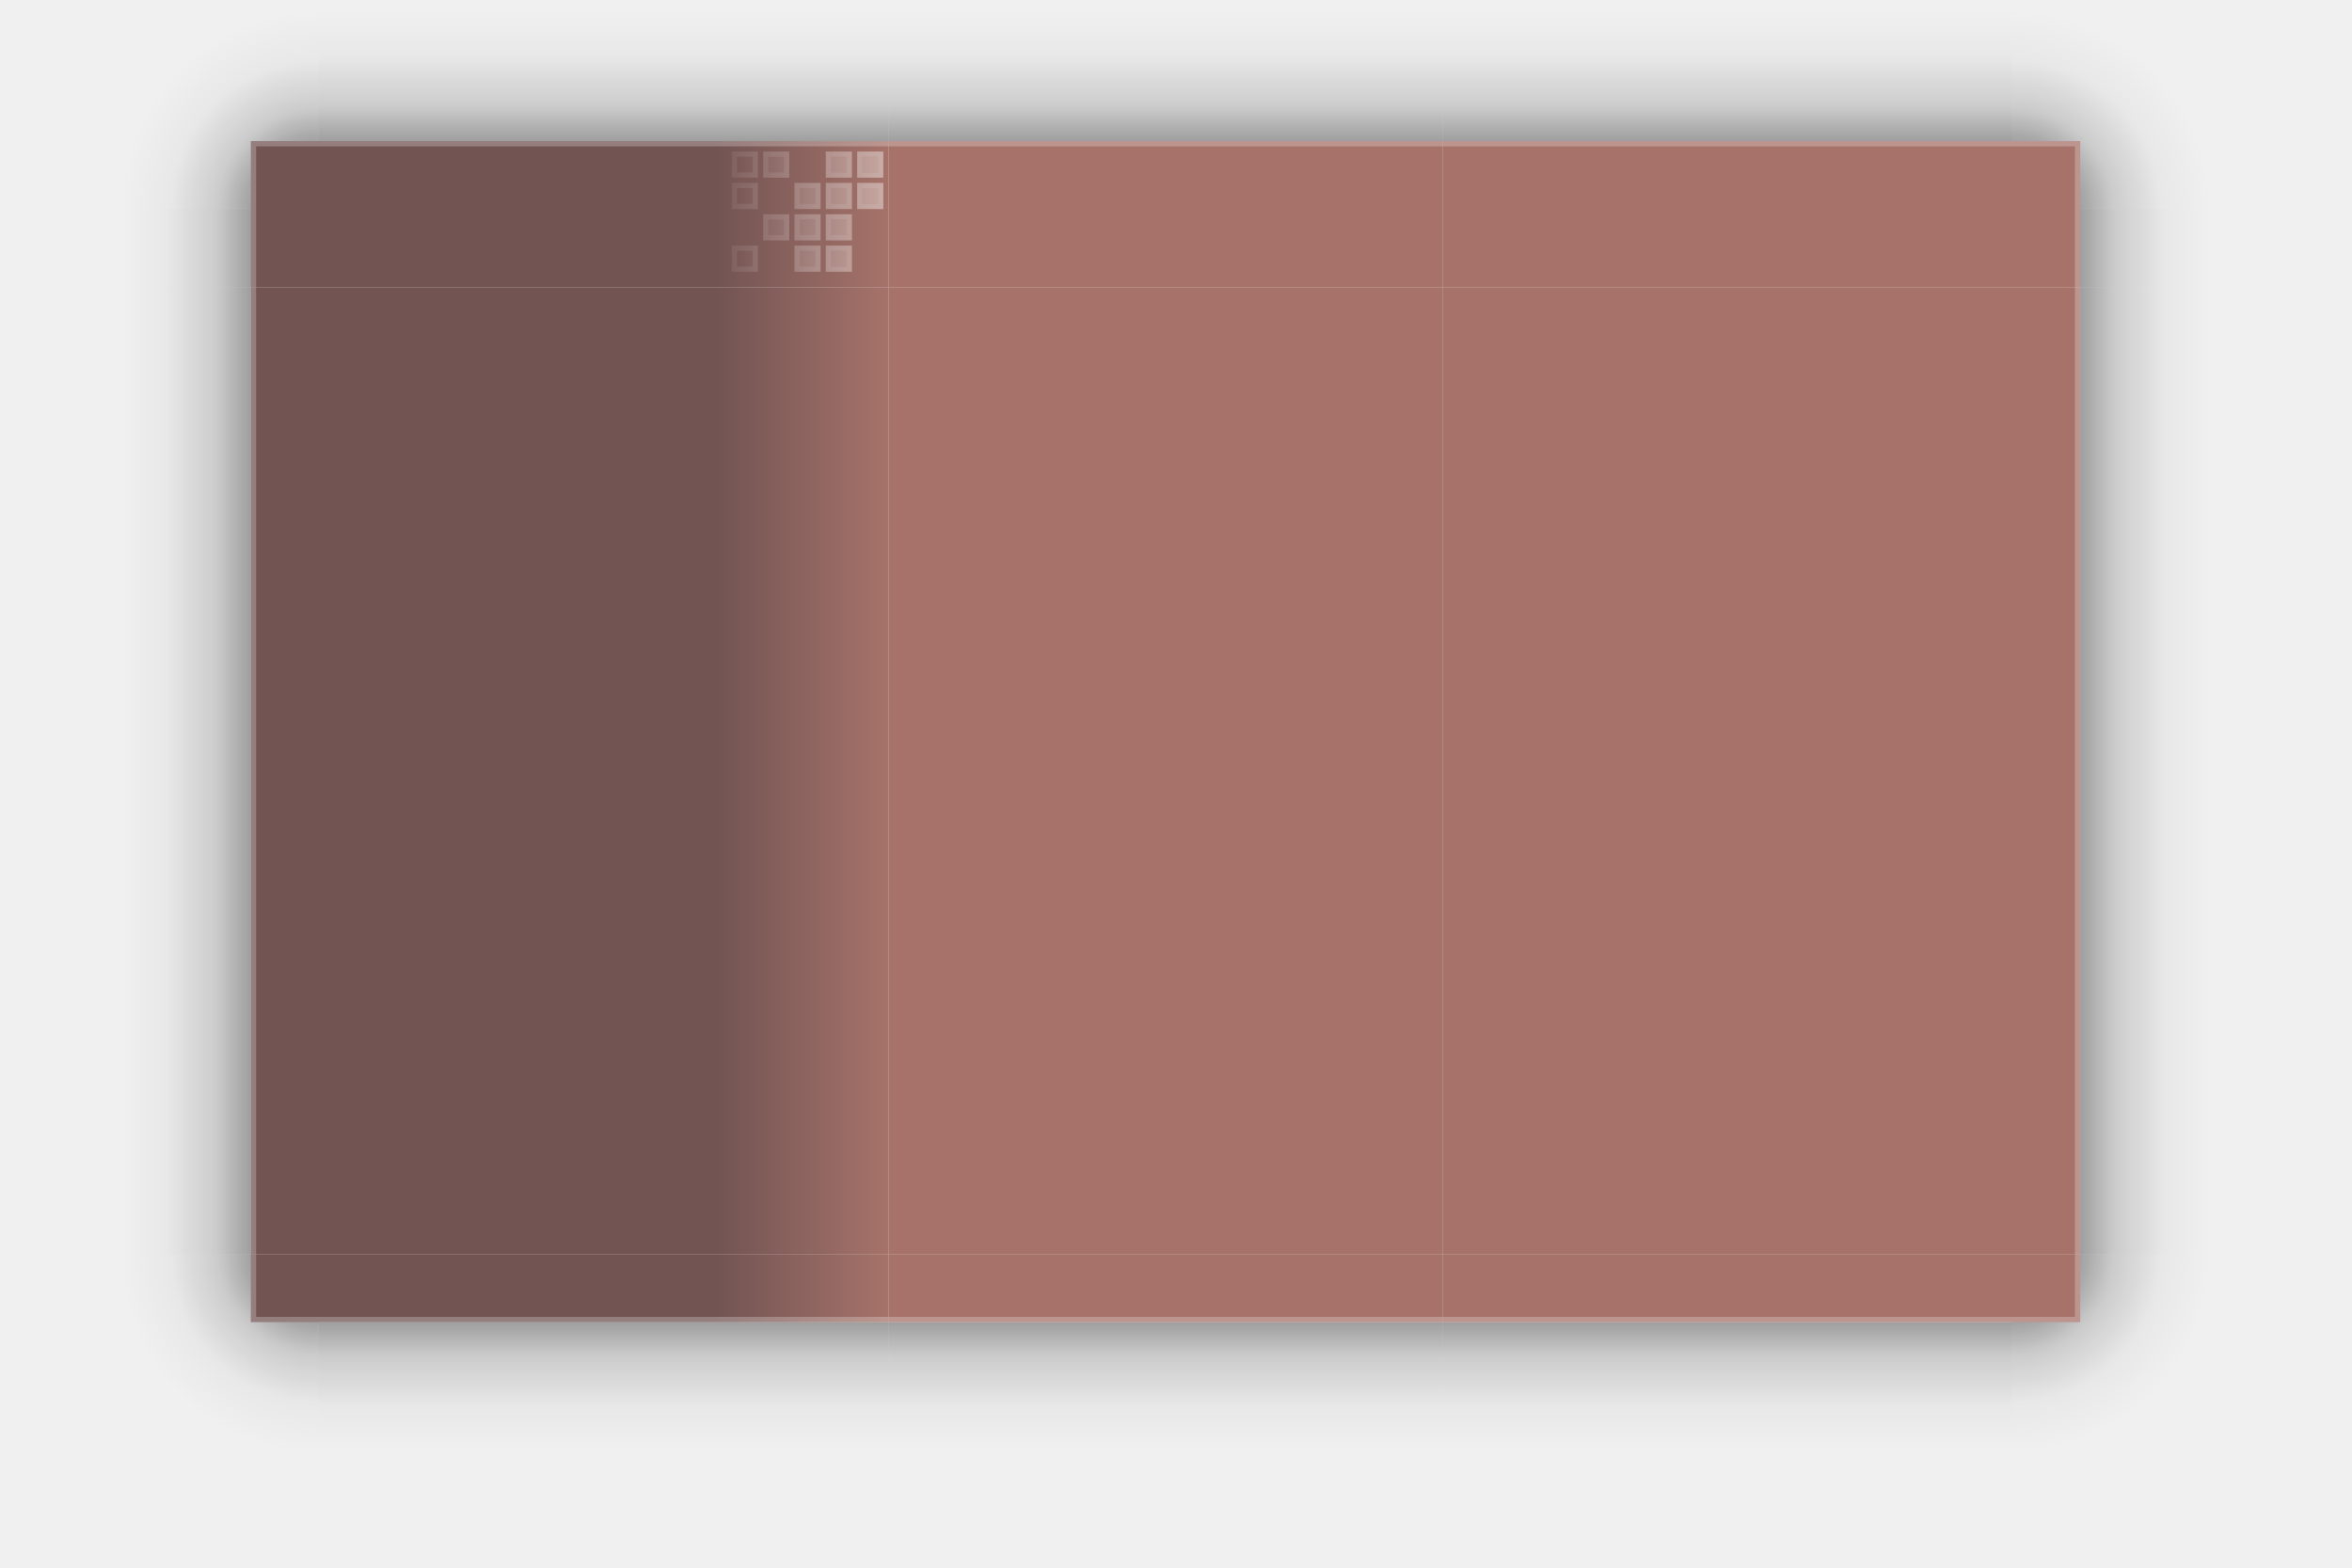
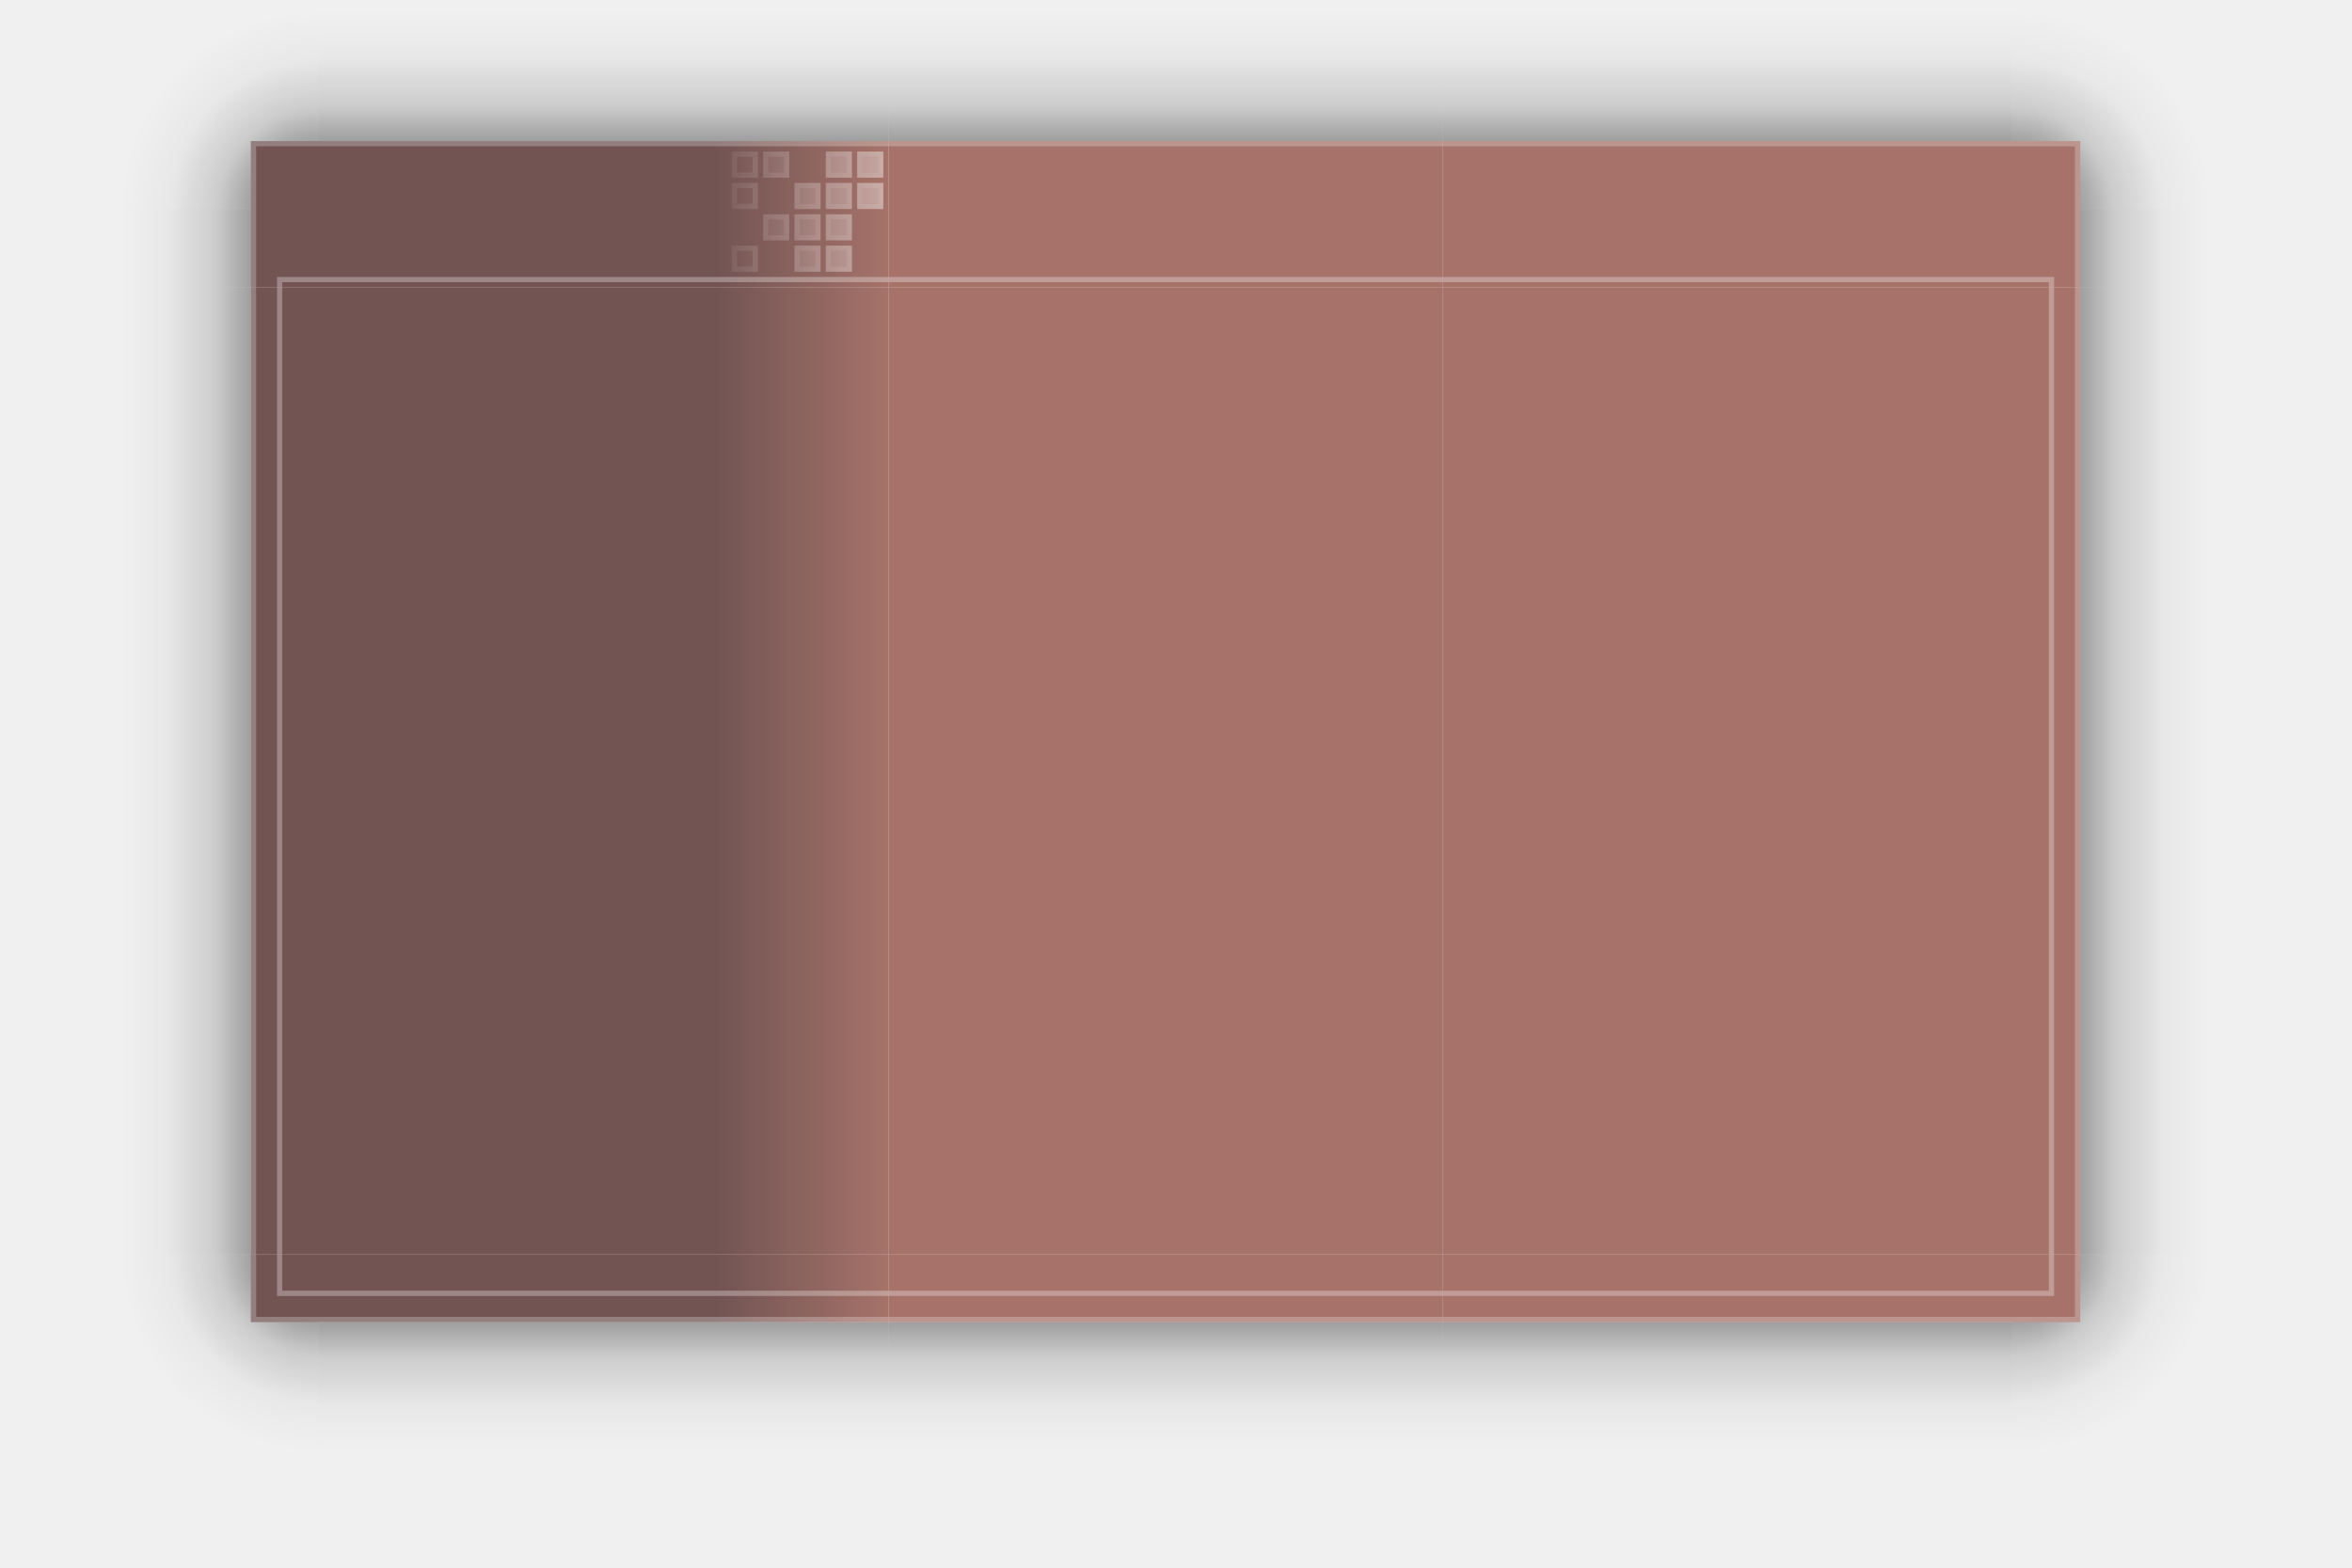
<svg xmlns="http://www.w3.org/2000/svg" xmlns:xlink="http://www.w3.org/1999/xlink" width="450" height="300" viewBox="0 0 450 300" version="1.1" id="svg5">
  <defs id="defs2">
    <linearGradient id="linearGradient4">
      <stop style="stop-color:#8d493d;stop-opacity:0.749;" offset="0" id="stop3" />
      <stop style="stop-color:#48201f;stop-opacity:0.749;" offset="0.271" id="stop4" />
    </linearGradient>
    <linearGradient id="linearGradient2">
      <stop style="stop-color:#8d493d;stop-opacity:0.749;" offset="0" id="stop1" />
      <stop style="stop-color:#48201f;stop-opacity:0.749;" offset="0.271" id="stop2" />
    </linearGradient>
    <linearGradient id="shadow_gradient">
      <stop style="stop-color:#000000;stop-opacity:0.34;" offset="0" id="stop1517" />
      <stop style="stop-color:#000000;stop-opacity:0.15;" offset="0.268" id="stop1519" />
      <stop style="stop-color:#000000;stop-opacity:0.03;" offset="0.662" id="stop1521" />
      <stop style="stop-color:#000000;stop-opacity:0;" offset="1" id="stop1523" />
    </linearGradient>
    <linearGradient id="linearGradient7109">
      <stop style="stop-color:#ffffff;stop-opacity:0.55;" offset="0" id="stop7105" />
      <stop style="stop-color:#ffffff;stop-opacity:0.09;" offset="1" id="stop7107" />
    </linearGradient>
    <linearGradient id="eblem_inner">
      <stop style="stop-color:#ffffff;stop-opacity:0.47;" offset="0" id="stop7097" />
      <stop style="stop-color:#ffffff;stop-opacity:0;" offset="1" id="stop7099" />
    </linearGradient>
    <linearGradient id="window_left">
      <stop style="stop-color:#8d493d;stop-opacity:0.749;" offset="0" id="stop3002" />
      <stop style="stop-color:#48201f;stop-opacity:0.749;" offset="0.271" id="stop3004" />
    </linearGradient>
    <linearGradient id="shadow_gradient-1">
      <stop style="stop-color:#000000;stop-opacity:0.34;" offset="0.33" id="stop7574" />
      <stop style="stop-color:#000000;stop-opacity:0.15;" offset="0.51" id="stop1159" />
      <stop style="stop-color:#000000;stop-opacity:0.03;" offset="0.76" id="stop1161" />
      <stop style="stop-color:#000000;stop-opacity:0;" offset="1" id="stop7576" />
    </linearGradient>
    <linearGradient xlink:href="#shadow_gradient" id="linearGradient7580" x1="255" y1="55" x2="255" y2="30" gradientUnits="userSpaceOnUse" gradientTransform="matrix(0.3655172,0,0,1,142.7586,-28)" />
    <linearGradient xlink:href="#shadow_gradient" id="linearGradient7712" x1="125" y1="-370" x2="125" y2="-395" gradientUnits="userSpaceOnUse" gradientTransform="translate(0,-30)" />
    <linearGradient xlink:href="#shadow_gradient" id="linearGradient7720" x1="135" y1="-80" x2="135" y2="-55" gradientUnits="userSpaceOnUse" gradientTransform="translate(0,30)" />
    <linearGradient xlink:href="#shadow_gradient" id="linearGradient7728" x1="215" y1="240" x2="215" y2="265" gradientUnits="userSpaceOnUse" gradientTransform="matrix(0.3655172,0,0,1,142.7586,13)" />
    <linearGradient xlink:href="#linearGradient2" id="linearGradient3008" x1="278" y1="37.5" x2="400" y2="37.5" gradientUnits="userSpaceOnUse" gradientTransform="matrix(1,0,0,1.037037,0,2.111111)" />
    <linearGradient xlink:href="#linearGradient4" id="linearGradient3981" gradientUnits="userSpaceOnUse" x1="278" y1="37.5" x2="400" y2="37.5" gradientTransform="matrix(1,0,0,6.851852,0,-109.4444)" />
    <linearGradient xlink:href="#window_left" id="linearGradient4719" gradientUnits="userSpaceOnUse" gradientTransform="matrix(1,0,0,0.4814815,0,228.4444)" x1="278" y1="37.5" x2="400" y2="37.5" />
    <linearGradient xlink:href="#eblem_inner" id="linearGradient7103" x1="280" y1="40.5" x2="307" y2="40.5" gradientUnits="userSpaceOnUse" />
    <linearGradient xlink:href="#linearGradient7109" id="linearGradient7111" x1="279" y1="40.5" x2="308" y2="40.5" gradientUnits="userSpaceOnUse" />
    <linearGradient xlink:href="#shadow_gradient" id="linearGradient14104" gradientUnits="userSpaceOnUse" gradientTransform="matrix(0.3758621,0,0,1,247.931,-28)" x1="255" y1="55" x2="255" y2="30" />
    <linearGradient xlink:href="#shadow_gradient" id="linearGradient14109" gradientUnits="userSpaceOnUse" gradientTransform="matrix(0.3758621,0,0,1,32.93104,-28)" x1="255" y1="55" x2="255" y2="30" />
    <linearGradient xlink:href="#shadow_gradient" id="linearGradient14115" gradientUnits="userSpaceOnUse" gradientTransform="matrix(0.3758621,0,0,1,32.93104,13)" x1="215" y1="240" x2="215" y2="265" />
    <linearGradient xlink:href="#shadow_gradient" id="linearGradient14119" gradientUnits="userSpaceOnUse" gradientTransform="matrix(0.3758621,0,0,1,247.931,13)" x1="215" y1="240" x2="215" y2="265" />
    <linearGradient xlink:href="#shadow_gradient" id="linearGradient497" gradientUnits="userSpaceOnUse" gradientTransform="translate(0,30)" x1="135" y1="-80" x2="135" y2="-55" />
    <linearGradient xlink:href="#shadow_gradient" id="linearGradient499" gradientUnits="userSpaceOnUse" x1="125" y1="-370" x2="125" y2="-395" gradientTransform="translate(0,-30)" />
    <linearGradient xlink:href="#shadow_gradient" id="linearGradient503" gradientUnits="userSpaceOnUse" gradientTransform="matrix(0.3655172,0,0,1,142.7586,13)" x1="215" y1="240" x2="215" y2="265" />
    <linearGradient xlink:href="#shadow_gradient" id="linearGradient505" gradientUnits="userSpaceOnUse" gradientTransform="matrix(0.375862,0,0,1,32.93103,13)" x1="215" y1="240" x2="215" y2="265" />
    <linearGradient xlink:href="#shadow_gradient" id="linearGradient509" gradientUnits="userSpaceOnUse" gradientTransform="matrix(0.3758621,0,0,1,247.931,13)" x1="215" y1="240" x2="215" y2="265" />
    <linearGradient xlink:href="#shadow_gradient" id="linearGradient515" gradientUnits="userSpaceOnUse" gradientTransform="matrix(0.3655172,0,0,1,142.7586,-28)" x1="255" y1="55" x2="255" y2="30" />
    <linearGradient xlink:href="#shadow_gradient" id="linearGradient517" gradientUnits="userSpaceOnUse" gradientTransform="matrix(0.3758621,0,0,1,32.93104,-28)" x1="255" y1="55" x2="255" y2="30" />
    <linearGradient xlink:href="#shadow_gradient" id="linearGradient523" gradientUnits="userSpaceOnUse" gradientTransform="matrix(0.3758621,0,0,1,247.931,-28)" x1="255" y1="55" x2="255" y2="30" />
    <linearGradient xlink:href="#shadow_gradient" id="linearGradient542" gradientUnits="userSpaceOnUse" gradientTransform="matrix(0.05172414,0,0,1,-59.13793,-5)" x1="255" y1="55" x2="255" y2="30" />
    <linearGradient xlink:href="#shadow_gradient" id="linearGradient1233" gradientUnits="userSpaceOnUse" gradientTransform="matrix(0.05172414,0,0,1,35.86207,-455)" x1="255" y1="55" x2="255" y2="30" />
    <linearGradient xlink:href="#shadow_gradient" id="linearGradient1969" gradientUnits="userSpaceOnUse" gradientTransform="matrix(0.05172414,0,0,1,-59.13793,-455)" x1="255" y1="55" x2="255" y2="30" />
    <linearGradient xlink:href="#shadow_gradient" id="linearGradient1973" gradientUnits="userSpaceOnUse" gradientTransform="matrix(0.05172414,0,0,1,-59.13793,-5)" x1="255" y1="55" x2="255" y2="30" />
    <radialGradient xlink:href="#shadow_gradient-1" id="radialGradient1389" cx="390.12" cy="240" fx="390.12" fy="240" r="19" gradientUnits="userSpaceOnUse" gradientTransform="matrix(4.1873418e-8,2,-2,1.2718048e-6,867,-540.2402)" />
    <radialGradient xlink:href="#shadow_gradient-1" id="radialGradient2437" gradientUnits="userSpaceOnUse" gradientTransform="matrix(4.1873418e-8,-2,-2,-1.2718048e-6,867,820.2402)" cx="390.12" cy="240" fx="390.12" fy="240" r="19" />
    <radialGradient xlink:href="#shadow_gradient-1" id="radialGradient2442" gradientUnits="userSpaceOnUse" gradientTransform="matrix(-4.1873418e-8,-2,2,-1.2718048e-6,-417,820.2402)" cx="390.12" cy="240" fx="390.12" fy="240" r="19" />
    <radialGradient xlink:href="#shadow_gradient-1" id="radialGradient2447" gradientUnits="userSpaceOnUse" gradientTransform="matrix(-4.1873418e-8,2,2,1.2718048e-6,-417,-540.2402)" cx="390.12" cy="240" fx="390.12" fy="240" r="19" />
    <radialGradient xlink:href="#shadow_gradient-1" id="radialGradient7493" gradientUnits="userSpaceOnUse" gradientTransform="matrix(4.1873418e-8,-2,-2,-1.2718048e-6,875,512.2402)" cx="390.12" cy="240" fx="390.12" fy="240" r="19" />
    <radialGradient xlink:href="#shadow_gradient-1" id="radialGradient7499" gradientUnits="userSpaceOnUse" gradientTransform="matrix(-4.1873418e-8,-2,2,-1.2718048e-6,-417,820.2402)" cx="390.12" cy="240" fx="390.12" fy="240" r="19" />
    <radialGradient xlink:href="#shadow_gradient-1" id="radialGradient7504" gradientUnits="userSpaceOnUse" gradientTransform="matrix(-4.1873418e-8,2,2,1.2718048e-6,-417,-540.2402)" cx="390.12" cy="240" fx="390.12" fy="240" r="19" />
    <radialGradient xlink:href="#shadow_gradient-1" id="radialGradient7508" gradientUnits="userSpaceOnUse" gradientTransform="matrix(4.1873418e-8,2,-2,1.2718048e-6,867,-540.2402)" cx="390.12" cy="240" fx="390.12" fy="240" r="19" />
    <linearGradient xlink:href="#linearGradient4-1" id="linearGradient6" x1="491.892" y1="-114.271" x2="588.765" y2="-114.271" gradientUnits="userSpaceOnUse" gradientTransform="translate(-44.51827,29.27134)" />
    <linearGradient id="linearGradient4-1">
      <stop style="stop-color:#48201f;stop-opacity:0.895;" offset="0.07" id="stop4-6" />
      <stop style="stop-color:#8d493d;stop-opacity:0.75;" offset="0.373" id="stop3-3" />
    </linearGradient>
  </defs>
  <g id="layer1">
    <g id="decoration-center" style="display:inline" transform="matrix(-1,0,0,1,448,0)">
      <rect style="display:inline;fill:#8d493d;fill-opacity:0.749;stroke-width:3.234" id="rect4711" width="106" height="185" x="172" y="55" />
    </g>
    <g id="decoration-topleft" style="display:inline" transform="matrix(-1,0,0,1,448,0)">
      <rect style="fill:url(#linearGradient14104);fill-opacity:1;stroke-width:0.613" id="rect14102" width="109" height="25" x="278" y="2" />
      <rect style="display:inline;fill:url(#linearGradient3008);fill-opacity:1;stroke-width:1.35" id="rect1229" width="122" height="28" x="278" y="27" />
      <path id="rect5451" style="fill:#ffffff;fill-opacity:0.253" d="m 278,27 v 1 h 121 v 27 h 1 V 27 h -1 z" />
      <path id="rect6295" style="fill:url(#linearGradient7103);fill-opacity:0.75" d="m 280,30 v 3 h 3 v -3 z m 6,0 v 3 h 3 v -3 z m 12,0 v 3 h 3 v -3 z m 6,0 v 3 h 3 v -3 z m -24,6 v 3 h 3 v -3 z m 6,0 v 3 h 3 v -3 z m 6,0 v 3 h 3 v -3 z m 12,0 v 3 h 3 v -3 z m -18,6 v 3 h 3 v -3 z m 6,0 v 3 h 3 v -3 z m 6,0 v 3 h 3 v -3 z m -12,6 v 3 h 3 v -3 z m 6,0 v 3 h 3 v -3 z m 12,0 v 3 h 3 v -3 z" />
      <path id="rect6303" style="fill:url(#linearGradient7111);fill-opacity:0.75" d="m 279,29 v 1 3 1 h 5 v -1 -3 -1 z m 6,0 v 1 3 1 h 5 v -1 -3 -1 z m 12,0 v 1 3 1 h 5 v -1 -3 -1 z m 6,0 v 1 3 1 h 5 v -1 -3 -1 z m -23,1 h 3 v 3 h -3 z m 6,0 h 3 v 3 h -3 z m 12,0 h 3 v 3 h -3 z m 6,0 h 3 v 3 h -3 z m -25,5 v 1 3 1 h 5 v -1 -3 -1 z m 6,0 v 1 3 1 h 5 v -1 -3 -1 z m 6,0 v 1 3 1 h 5 v -1 -3 -1 z m 12,0 v 1 3 1 h 5 v -1 -3 -1 z m -23,1 h 3 v 3 h -3 z m 6,0 h 3 v 3 h -3 z m 6,0 h 3 v 3 h -3 z m 12,0 h 3 v 3 h -3 z m -19,5 v 1 3 1 h 5 v -1 -3 -1 z m 6,0 v 1 3 1 h 5 v -1 -3 -1 z m 6,0 v 1 3 1 h 5 v -1 -3 -1 z m -11,1 h 3 v 3 h -3 z m 6,0 h 3 v 3 h -3 z m 6,0 h 3 v 3 h -3 z m -13,5 v 1 3 1 h 5 v -1 -3 -1 z m 6,0 v 1 3 1 h 5 v -1 -3 -1 z m 12,0 v 1 3 1 h 5 v -1 -3 -1 z m -17,1 h 3 v 3 h -3 z m 6,0 h 3 v 3 h -3 z m 12,0 h 3 v 3 h -3 z" />
      <rect style="fill:url(#linearGradient1233);fill-opacity:1;stroke-width:0.227" id="rect1231" width="15" height="25" x="40" y="-425" transform="rotate(90)" />
      <path style="display:inline;fill:url(#radialGradient2437);fill-opacity:1;stroke-width:0.605" d="M 400,40 V 27 H 387 V 2 h 38 v 38 z" id="path2434" />
+       <rect style="display:inline;fill:#ffffff;fill-opacity:0.299" id="rect1-6" width="117" height="1" x="53" y="53" transform="matrix(-1,0,0,1,448,0)" />
+       <rect style="display:inline;fill:#ffffff;fill-opacity:0.299;stroke-width:0.707" id="rect2-7" width="1" height="1" x="53" y="54" transform="matrix(-1,0,0,1,448,0)" />
    </g>
    <g id="decoration-topright" style="display:inline" transform="matrix(-1,0,0,1,448,0)">
      <rect style="fill:url(#linearGradient14109);fill-opacity:1;stroke-width:0.613" id="rect14107" width="109" height="25" x="63" y="2" />
      <rect style="display:inline;fill:#8d493d;fill-opacity:0.749;stroke-width:1.35" id="rect2998" width="122" height="28" x="50" y="27" />
      <path id="rect8940" style="display:inline;fill:#ffffff;fill-opacity:0.253" d="m -50,27 v 28 h -1 V 28 h -121 v -1 h 121 z" transform="scale(-1,1)" />
      <rect style="fill:url(#linearGradient542);fill-opacity:1;stroke-width:0.227" id="rect540" width="15" height="25" x="-55" y="25" transform="rotate(-90)" />
      <path style="display:inline;fill:url(#radialGradient2442);fill-opacity:1;stroke-width:0.605" d="M 50,40 V 27 H 63 V 2 H 25 v 38 z" id="path2439" />
+       <rect style="display:inline;fill:#ffffff;fill-opacity:0.299" id="rect1" width="117" height="1" x="276" y="53" transform="matrix(-1,0,0,1,448,0)" />
+       <rect style="display:inline;fill:#ffffff;fill-opacity:0.299;stroke-width:0.707" id="rect2" width="1" height="1" x="392" y="54" transform="matrix(-1,0,0,1,448,0)" />
    </g>
    <g id="decoration-top" style="display:inline" transform="matrix(-1,0,0,1,448,0)">
      <rect style="fill:url(#linearGradient7580);fill-opacity:1;stroke-width:0.605" id="rect7436" width="106" height="25" x="172" y="2" />
      <rect style="fill:#8d493d;fill-opacity:0.749;stroke-width:1.258" id="rect3000" width="106" height="28" x="172" y="27" />
      <rect style="fill:#ffffff;fill-opacity:0.253;stroke-width:1.981" id="rect8948" width="1" height="106" x="27" y="172" transform="matrix(0,1,1,0,0,0)" />
+       <rect style="display:inline;fill:#ffffff;fill-opacity:0.299;stroke-width:0.952" id="rect1-6-3" width="106" height="1" x="170" y="53" transform="matrix(-1,0,0,1,448,0)" />
    </g>
    <g id="decoration-bottomleft" style="display:inline" transform="matrix(-1,0,0,1,448,0)">
      <rect style="fill:url(#linearGradient14119);fill-opacity:1;stroke-width:0.613" id="rect14117" width="109" height="25" x="278" y="253" />
      <rect style="fill:url(#linearGradient4719);fill-opacity:1;stroke-width:0.92" id="rect4713" width="122" height="13" x="278" y="240" />
      <path id="rect12583" style="fill:#ffffff;fill-opacity:0.253;stroke-width:2.117" d="m 240,-399 h 12 v 121 h 1 v -121 -1 h -13 z" transform="rotate(90)" />
      <path style="fill:url(#radialGradient1389);fill-opacity:1;stroke-width:0.605" d="m 400,240 v 13 h -13 v 25 h 38 v -38 z" id="path1367" />
+       <rect style="display:inline;fill:#ffffff;fill-opacity:0.299" id="rect1-6-2" width="117" height="1" x="53" y="247" transform="matrix(-1,0,0,1,448,0)" />
+       <rect style="display:inline;fill:#ffffff;fill-opacity:0.299;stroke-width:1.871" id="rect2-7-7" width="1" height="7" x="53" y="240" transform="matrix(-1,0,0,1,448,0)" />
    </g>
    <g id="decoration-bottomright" style="display:inline" transform="matrix(-1,0,0,1,448,0)">
      <rect style="fill:url(#linearGradient14115);fill-opacity:1;stroke-width:0.613" id="rect14112" width="109" height="25" x="63" y="253" />
      <rect style="fill:#8d493d;fill-opacity:0.749;stroke-width:0.92" id="rect4715" width="122" height="13" x="50" y="240" />
      <path id="rect12585" style="display:inline;fill:#ffffff;fill-opacity:0.253;stroke-width:2.117" d="m 240,50 h 13 v 1 121 h -1 V 51 h -12 z" transform="matrix(0,1,1,0,0,0)" />
      <path style="display:inline;fill:url(#radialGradient2447);fill-opacity:1;stroke-width:0.605" d="m 50,240 v 13 h 13 v 25 H 25 v -38 z" id="path2444" />
+       <rect style="display:inline;fill:#ffffff;fill-opacity:0.299" id="rect1-62" width="117" height="1" x="276" y="247" transform="matrix(-1,0,0,1,448,0)" />
+       <rect style="display:inline;fill:#ffffff;fill-opacity:0.299;stroke-width:1.871" id="rect2-9" width="1" height="7" x="392" y="240" transform="matrix(-1,0,0,1,448,0)" />
    </g>
    <g id="decoration-bottom" style="display:inline" transform="matrix(-1,0,0,1,448,0)">
      <rect style="fill:url(#linearGradient7728);fill-opacity:1;stroke-width:0.605;stroke-dasharray:none" id="rect7485" width="106" height="25" x="172" y="253" />
      <rect style="fill:#8d493d;fill-opacity:0.749;stroke-width:0.857" id="rect4717" width="106" height="13" x="172" y="240" />
      <rect style="fill:#ffffff;fill-opacity:0.253;stroke-width:1.981" id="rect12587" width="1" height="106" x="252" y="172" transform="matrix(0,1,1,0,0,0)" />
+       <rect style="display:inline;fill:#ffffff;fill-opacity:0.299;stroke-width:0.952" id="rect1-6-3-9" width="106" height="1" x="170" y="247" transform="matrix(-1,0,0,1,448,0)" />
    </g>
    <g id="decoration-left" style="display:inline" transform="matrix(-1,0,0,1,448,0)">
      <rect style="fill:url(#linearGradient7712);fill-opacity:1;stroke-width:0.799" id="rect7487" width="185" height="25" x="55" y="-425" transform="rotate(90)" />
      <rect style="display:inline;fill:url(#linearGradient3981);fill-opacity:1;stroke-width:3.47" id="rect3979" width="122" height="185" x="278" y="55" />
      <rect style="fill:#ffffff;fill-opacity:0.253;stroke-width:2.618" id="rect14045" width="1" height="185" x="399" y="55" />
+       <rect style="display:inline;fill:#ffffff;fill-opacity:0.299;stroke-width:9.618" id="rect2-9-6-6" width="1" height="185" x="53" y="55" transform="matrix(-1,0,0,1,448,0)" />
    </g>
    <g id="decoration-right" style="display:inline" transform="matrix(-1,0,0,1,448,0)">
      <rect style="fill:url(#linearGradient7720);fill-opacity:1;stroke-width:0.799" id="rect7489" width="185" height="25" x="55" y="-50" transform="rotate(90)" />
      <rect style="display:inline;fill:#8d493d;fill-opacity:0.749;stroke-width:3.47" id="rect3983" width="122" height="185" x="50" y="55" />
      <rect style="fill:#ffffff;fill-opacity:0.253;stroke-width:2.618" id="rect14047" width="1" height="185" x="-51" y="55" transform="scale(-1,1)" />
+       <rect style="display:inline;fill:#ffffff;fill-opacity:0.299;stroke-width:9.618" id="rect2-9-6" width="1" height="185" x="392" y="55" transform="matrix(-1,0,0,1,448,0)" />
    </g>
    <g id="mask-center" transform="matrix(-1,0,0,1,-5,4)">
      <rect style="display:inline;fill:#000000;fill-opacity:1;stroke-width:3.234" id="rect15623" width="106" height="185" x="172" y="55" />
    </g>
    <g id="mask-topleft" transform="matrix(-1,0,0,1,-5,4)">
      <rect style="fill:none;fill-opacity:1;stroke-width:1" id="rect15627" width="25" height="25" x="401" y="1" />
      <rect style="fill:none;fill-opacity:1;stroke-width:0.651" id="rect15629" width="123" height="25" x="278" y="1" />
      <rect style="display:inline;fill:#000000;fill-opacity:1;stroke-width:1.409" id="rect15631" width="124" height="30" x="278" y="25" />
      <rect style="fill:none;fill-opacity:1;stroke-width:1.077" id="rect2178" width="25" height="29" x="401" y="26" />
    </g>
    <g id="mask-topright" transform="matrix(-1,0,0,1,-5,4)">
      <rect style="fill:none;fill-opacity:1;stroke-width:0.651" id="rect15641" width="123" height="25" x="49" y="1" />
      <rect style="display:inline;fill:none;fill-opacity:1;stroke-width:1" id="rect15643" width="25" height="25" x="24" y="1" />
      <rect style="display:inline;fill:#000000;fill-opacity:1;stroke-width:1.409" id="rect15645" width="124" height="30" x="48" y="25" />
      <rect style="display:inline;fill:none;fill-opacity:1;stroke-width:1.077" id="rect2176" width="25" height="29" x="24" y="26" />
    </g>
    <g id="mask-top" transform="matrix(-1,0,0,1,-5,4)">
      <rect style="fill:none;fill-opacity:1;stroke-width:0.605" id="rect15651" width="106" height="25" x="172" y="1" />
      <rect style="fill:#000000;fill-opacity:1;stroke-width:1.302" id="rect15653" width="106" height="30" x="172" y="25" />
    </g>
    <g id="mask-bottomleft" transform="matrix(-1,0,0,1,-5,4)">
      <rect style="fill:none;fill-opacity:1;stroke-width:0.651" id="rect15659" width="123" height="25" x="278" y="254" />
      <rect style="fill:none;fill-opacity:1;stroke-width:1" id="rect15661" width="25" height="25" x="401" y="254" />
      <rect style="fill:#000000;fill-opacity:1;stroke-width:0.96" id="rect15663" width="124" height="15" x="278" y="240" />
      <rect style="fill:none;fill-opacity:1;stroke-width:0.748" id="rect2180" width="25" height="14" x="401" y="240" />
    </g>
    <g id="mask-bottomright" transform="matrix(-1,0,0,1,-5,4)">
      <rect style="fill:none;fill-opacity:1;stroke-width:0.651" id="rect15669" width="123" height="25" x="49" y="254" />
      <rect style="display:inline;fill:none;fill-opacity:1;stroke-width:1" id="rect15671" width="25" height="25" x="24" y="254" />
      <rect style="fill:#000000;fill-opacity:1;stroke-width:0.96" id="rect15673" width="124" height="15" x="48" y="240" />
      <rect style="display:inline;fill:none;fill-opacity:1;stroke-width:0.748" id="rect2182" width="25" height="14" x="24" y="240" />
    </g>
    <g id="mask-bottom" transform="matrix(-1,0,0,1,-5,4)">
      <rect style="fill:none;fill-opacity:1;stroke-width:0.605" id="rect15679" width="106" height="25" x="172" y="254" />
      <rect style="fill:#000000;fill-opacity:0.997;stroke-width:0.887" id="rect15681" width="106" height="15" x="172" y="240" />
    </g>
    <g id="mask-left" transform="matrix(-1,0,0,1,-5,4)">
      <rect style="fill:none;fill-opacity:1;stroke-width:0.799" id="rect15687" width="185" height="25" x="55" y="-426" transform="rotate(90)" />
      <rect style="display:inline;fill:#000000;fill-opacity:1;stroke-width:3.498" id="rect15691" width="124" height="185" x="278" y="55" />
    </g>
    <g id="mask-right" transform="matrix(-1,0,0,1,-5,4)">
      <rect style="fill:none;fill-opacity:1;stroke-width:0.799" id="rect15699" width="185" height="25" x="55" y="-49" transform="rotate(90)" />
      <rect style="display:inline;fill:#000000;fill-opacity:1;stroke-width:3.484" id="rect15701" width="124" height="185" x="48" y="55" />
    </g>
-     <rect style="fill:#ffffff;fill-opacity:0" id="innerborder-center" width="30" height="25" x="-27" y="340" transform="scale(-1,1)" />
-     <rect style="fill:#ffffff;fill-opacity:0.3" id="innerborder-top" width="30" height="1" x="-27" y="339" transform="scale(-1,1)" />
-     <rect style="fill:#ffffff;fill-opacity:0.3;stroke-width:1.118" id="innerborder-left" width="1" height="25" x="3" y="340" transform="scale(-1,1)" />
-     <rect style="fill:#ffffff;fill-opacity:0.3;stroke-width:1.118" id="innerborder-right" width="1" height="25" x="-28" y="340" transform="scale(-1,1)" />
-     <rect style="fill:#ffffff;fill-opacity:0.3" id="innerborder-bottom" width="30" height="1" x="-27" y="365" transform="scale(-1,1)" />
-     <rect style="fill:#ffffff;fill-opacity:0.3" id="innerborder-topleft" width="1" height="1" x="3" y="339" transform="scale(-1,1)" />
-     <rect style="fill:#ffffff;fill-opacity:0.3" id="innerborder-topright" width="1" height="1" x="-28" y="339" transform="scale(-1,1)" />
-     <rect style="fill:#ffffff;fill-opacity:0.3" id="innerborder-bottomright" width="1" height="1" x="-28" y="365" transform="scale(-1,1)" />
-     <rect style="fill:#ffffff;fill-opacity:0.3" id="innerborder-bottomleft" width="1" height="1" x="3" y="365" transform="scale(-1,1)" />
-     <rect style="fill:#27292b;fill-opacity:0" id="innerborder-inactive-center" width="30" height="25" x="21" y="340" transform="scale(-1,1)" />
-     <rect style="fill:#afafaf;fill-opacity:0.3" id="innerborder-inactive-top" width="30" height="1" x="21" y="339" transform="scale(-1,1)" />
-     <rect style="fill:#afafaf;fill-opacity:0.3;stroke-width:1.118" id="innerborder-inactive-left" width="1" height="25" x="51" y="340" transform="scale(-1,1)" />
-     <rect style="fill:#afafaf;fill-opacity:0.3;stroke-width:1.118" id="innerborder-inactive-right" width="1" height="25" x="20" y="340" transform="scale(-1,1)" />
-     <rect style="fill:#afafaf;fill-opacity:0.3" id="innerborder-inactive-bottom" width="30" height="1" x="21" y="365" transform="scale(-1,1)" />
-     <rect style="fill:#afafaf;fill-opacity:0.3" id="innerborder-inactive-topleft" width="1" height="1" x="51" y="339" transform="scale(-1,1)" />
-     <rect style="fill:#afafaf;fill-opacity:0.3" id="innerborder-inactive-topright" width="1" height="1" x="20" y="339" transform="scale(-1,1)" />
-     <rect style="fill:#afafaf;fill-opacity:0.3" id="innerborder-inactive-bottomright" width="1" height="1" x="20" y="365" transform="scale(-1,1)" />
-     <rect style="fill:#afafaf;fill-opacity:0.3" id="innerborder-inactive-bottomleft" width="1" height="1" x="51" y="365" transform="scale(-1,1)" />
    <g id="decoration-inactive-center" transform="matrix(-1,0,0,1,440,-308)">
      <rect style="display:inline;fill:#48201f;fill-opacity:0.651;stroke-width:3.234" id="rect359" width="106" height="185" x="172" y="55" />
    </g>
    <g id="decoration-inactive-topleft" transform="matrix(-1,0,0,1,440,-308)" style="display:inline">
      <rect style="fill:url(#linearGradient523);fill-opacity:1;stroke-width:0.613" id="rect365" width="109" height="25" x="278" y="2" />
      <rect style="display:inline;fill:#48201f;fill-opacity:0.651;stroke-width:1.35" id="rect367" width="122" height="28" x="278" y="27" />
      <path id="path369" style="fill:#ffffff;fill-opacity:0.253" d="m 278,27 v 1 h 121 v 27 h 1 V 27 h -1 z" />
      <rect style="fill:url(#linearGradient1969);fill-opacity:1;stroke-width:0.227" id="rect1967" width="15" height="25" x="-55" y="-425" transform="matrix(0,-1,-1,0,0,0)" />
      <path style="display:inline;fill:url(#radialGradient7493);fill-opacity:1;stroke-width:0.605" d="m 408,-268 v -13 h -13 v -25 h 38 v 38 z" id="path7491" transform="translate(-8,308)" />
+       <rect style="display:inline;fill:#b0b0b0;fill-opacity:0.299" id="rect1-6-4" width="117" height="1" x="45" y="-255" transform="matrix(-1,0,0,1,440,308)" />
+       <rect style="display:inline;fill:#b0b0b0;fill-opacity:0.299;stroke-width:0.707" id="rect2-7-6" width="1" height="1" x="45" y="-254" transform="matrix(-1,0,0,1,440,308)" />
    </g>
    <g id="decoration-inactive-topright" transform="matrix(-1,0,0,1,440,-308)" style="display:inline">
      <rect style="fill:url(#linearGradient517);fill-opacity:1;stroke-width:0.613" id="rect377" width="109" height="25" x="63" y="2" />
      <rect style="display:inline;fill:#48201f;fill-opacity:0.651;stroke-width:1.35" id="rect381" width="122" height="28" x="50" y="27" />
      <path id="path383" style="display:inline;fill:#ffffff;fill-opacity:0.253" d="m -50,27 v 28 h -1 V 28 h -121 v -1 h 121 z" transform="scale(-1,1)" />
      <rect style="fill:url(#linearGradient1973);fill-opacity:1;stroke-width:0.227" id="rect1971" width="15" height="25" x="-55" y="25" transform="rotate(-90)" />
      <path style="display:inline;fill:url(#radialGradient7499);fill-opacity:1;stroke-width:0.605" d="M 50,40 V 27 H 63 V 2 H 25 v 38 z" id="path7496" />
-     </g>
-     <g id="decoration-inactive-top" transform="matrix(-1,0,0,1,440,-308)">
+       <rect style="display:inline;fill:#b0b0b0;fill-opacity:0.299" id="rect1-64" width="117" height="1" x="268" y="-255" transform="matrix(-1,0,0,1,440,308)" />
+       <rect style="display:inline;fill:#b0b0b0;fill-opacity:0.299;stroke-width:0.707" id="rect2-0" width="1" height="1" x="384" y="-254" transform="matrix(-1,0,0,1,440,308)" />
+     </g>
+     <g id="decoration-inactive-top" transform="matrix(-1,0,0,1,440,-308)" style="display:inline">
      <rect style="fill:url(#linearGradient515);fill-opacity:1;stroke-width:0.605" id="rect387" width="106" height="25" x="172" y="2" />
      <rect style="fill:#48201f;fill-opacity:0.651;stroke-width:1.258" id="rect389" width="106" height="28" x="172" y="27" />
      <rect style="fill:#ffffff;fill-opacity:0.253;stroke-width:1.981" id="rect391" width="1" height="106" x="27" y="172" transform="matrix(0,1,1,0,0,0)" />
+       <rect style="display:inline;fill:#b0b0b0;fill-opacity:0.299;stroke-width:0.952" id="rect1-6-3-6" width="106" height="1" x="162" y="-255" transform="matrix(-1,0,0,1,440,308)" />
    </g>
    <g id="decoration-inactive-bottomleft" transform="matrix(-1,0,0,1,440,-308)" style="display:inline">
      <rect style="fill:url(#linearGradient509);fill-opacity:1;stroke-width:0.613" id="rect395" width="109" height="25" x="278" y="253" />
      <rect style="fill:#48201f;fill-opacity:0.651;stroke-width:0.92" id="rect399" width="122" height="13" x="278" y="240" />
      <path id="path401" style="fill:#ffffff;fill-opacity:0.253;stroke-width:2.117" d="m 240,-399 h 12 v 121 h 1 v -121 -1 h -13 z" transform="rotate(90)" />
      <path style="display:inline;fill:url(#radialGradient7508);fill-opacity:1;stroke-width:0.605" d="m 400,240 v 13 h -13 v 25 h 38 v -38 z" id="path7506" />
+       <rect style="display:inline;fill:#b0b0b0;fill-opacity:0.299" id="rect1-6-2-7" width="117" height="1" x="45" y="-61" transform="matrix(-1,0,0,1,440,308)" />
+       <rect style="display:inline;fill:#b0b0b0;fill-opacity:0.299;stroke-width:1.871" id="rect2-7-7-2" width="1" height="7" x="45" y="-68" transform="matrix(-1,0,0,1,440,308)" />
    </g>
    <g id="decoration-inactive-bottomright" transform="matrix(-1,0,0,1,440,-308)" style="display:inline">
      <rect style="fill:url(#linearGradient505);fill-opacity:1;stroke-width:0.613" id="rect405" width="109" height="25" x="63" y="253" />
      <rect style="fill:#48201f;fill-opacity:0.651;stroke-width:0.92" id="rect409" width="122" height="13" x="50" y="240" />
      <path id="path411" style="display:inline;fill:#ffffff;fill-opacity:0.253;stroke-width:2.117" d="m 240,50 h 13 v 1 121 h -1 V 51 h -12 z" transform="matrix(0,1,1,0,0,0)" />
      <path style="display:inline;fill:url(#radialGradient7504);fill-opacity:1;stroke-width:0.605" d="m 50,240 v 13 h 13 v 25 H 25 v -38 z" id="path7501" />
-     </g>
-     <g id="decoration-inactive-bottom" transform="matrix(-1,0,0,1,440,-308)">
+       <rect style="display:inline;fill:#b0b0b0;fill-opacity:0.299" id="rect1-62-5" width="117" height="1" x="268" y="-61" transform="matrix(-1,0,0,1,440,308)" />
+       <rect style="display:inline;fill:#b0b0b0;fill-opacity:0.299;stroke-width:1.871" id="rect2-9-69" width="1" height="7" x="384" y="-68" transform="matrix(-1,0,0,1,440,308)" />
+     </g>
+     <g id="decoration-inactive-bottom" transform="matrix(-1,0,0,1,440,-308)" style="display:inline">
      <rect style="fill:url(#linearGradient503);fill-opacity:1;stroke-width:0.605" id="rect415" width="106" height="25" x="172" y="253" />
      <rect style="fill:#48201f;fill-opacity:0.651;stroke-width:0.857" id="rect417" width="106" height="13" x="172" y="240" />
      <rect style="fill:#ffffff;fill-opacity:0.253;stroke-width:1.981" id="rect419" width="1" height="106" x="252" y="172" transform="matrix(0,1,1,0,0,0)" />
-     </g>
-     <g id="decoration-inactive-left" transform="matrix(-1,0,0,1,440,-308)">
+       <rect style="display:inline;fill:#b0b0b0;fill-opacity:0.299;stroke-width:0.952" id="rect1-6-3-9-2" width="106" height="1" x="162" y="-61" transform="matrix(-1,0,0,1,440,308)" />
+     </g>
+     <g id="decoration-inactive-left" transform="matrix(-1,0,0,1,440,-308)" style="display:inline">
      <rect style="fill:url(#linearGradient499);fill-opacity:1;stroke-width:0.799" id="rect423" width="185" height="25" x="55" y="-425" transform="rotate(90)" />
      <rect style="display:inline;fill:#48201f;fill-opacity:0.651;stroke-width:3.47" id="rect427" width="122" height="185" x="278" y="55" />
      <rect style="fill:#ffffff;fill-opacity:0.253;stroke-width:2.618" id="rect429" width="1" height="185" x="399" y="55" />
-     </g>
-     <g id="decoration-inactive-right" transform="matrix(-1,0,0,1,440,-308)">
+       <rect style="display:inline;fill:#b0b0b0;fill-opacity:0.299;stroke-width:9.618" id="rect2-9-6-6-0" width="1" height="185" x="45" y="-253" transform="matrix(-1,0,0,1,440,308)" />
+     </g>
+     <g id="decoration-inactive-right" transform="matrix(-1,0,0,1,440,-308)" style="display:inline">
      <rect style="display:inline;fill:url(#linearGradient497);fill-opacity:1;stroke-width:0.799" id="rect435" width="185" height="25" x="55" y="-50" transform="rotate(90)" />
      <rect style="display:inline;fill:#48201f;fill-opacity:0.651;stroke-width:3.47" id="rect437" width="122" height="185" x="50" y="55" />
      <rect style="fill:#ffffff;fill-opacity:0.253;stroke-width:2.618" id="rect439" width="1" height="185" x="-51" y="55" transform="scale(-1,1)" />
+       <rect style="display:inline;fill:#b0b0b0;fill-opacity:0.299;stroke-width:9.618" id="rect2-9-6-9" width="1" height="185" x="384" y="-253" transform="matrix(-1,0,0,1,440,308)" />
    </g>
    <rect style="display:inline;fill:url(#linearGradient6);stroke-width:0.987" id="decoration-maximized-center" width="96.874" height="27.577" x="447.374" y="-98.789" />
    <rect style="display:inline;fill:#48201f;fill-opacity:0.651;stroke-width:1.011" id="decoration-maximized-inactive-center" width="96.874" height="27.577" x="448" y="-141.789" />
  </g>
</svg>
